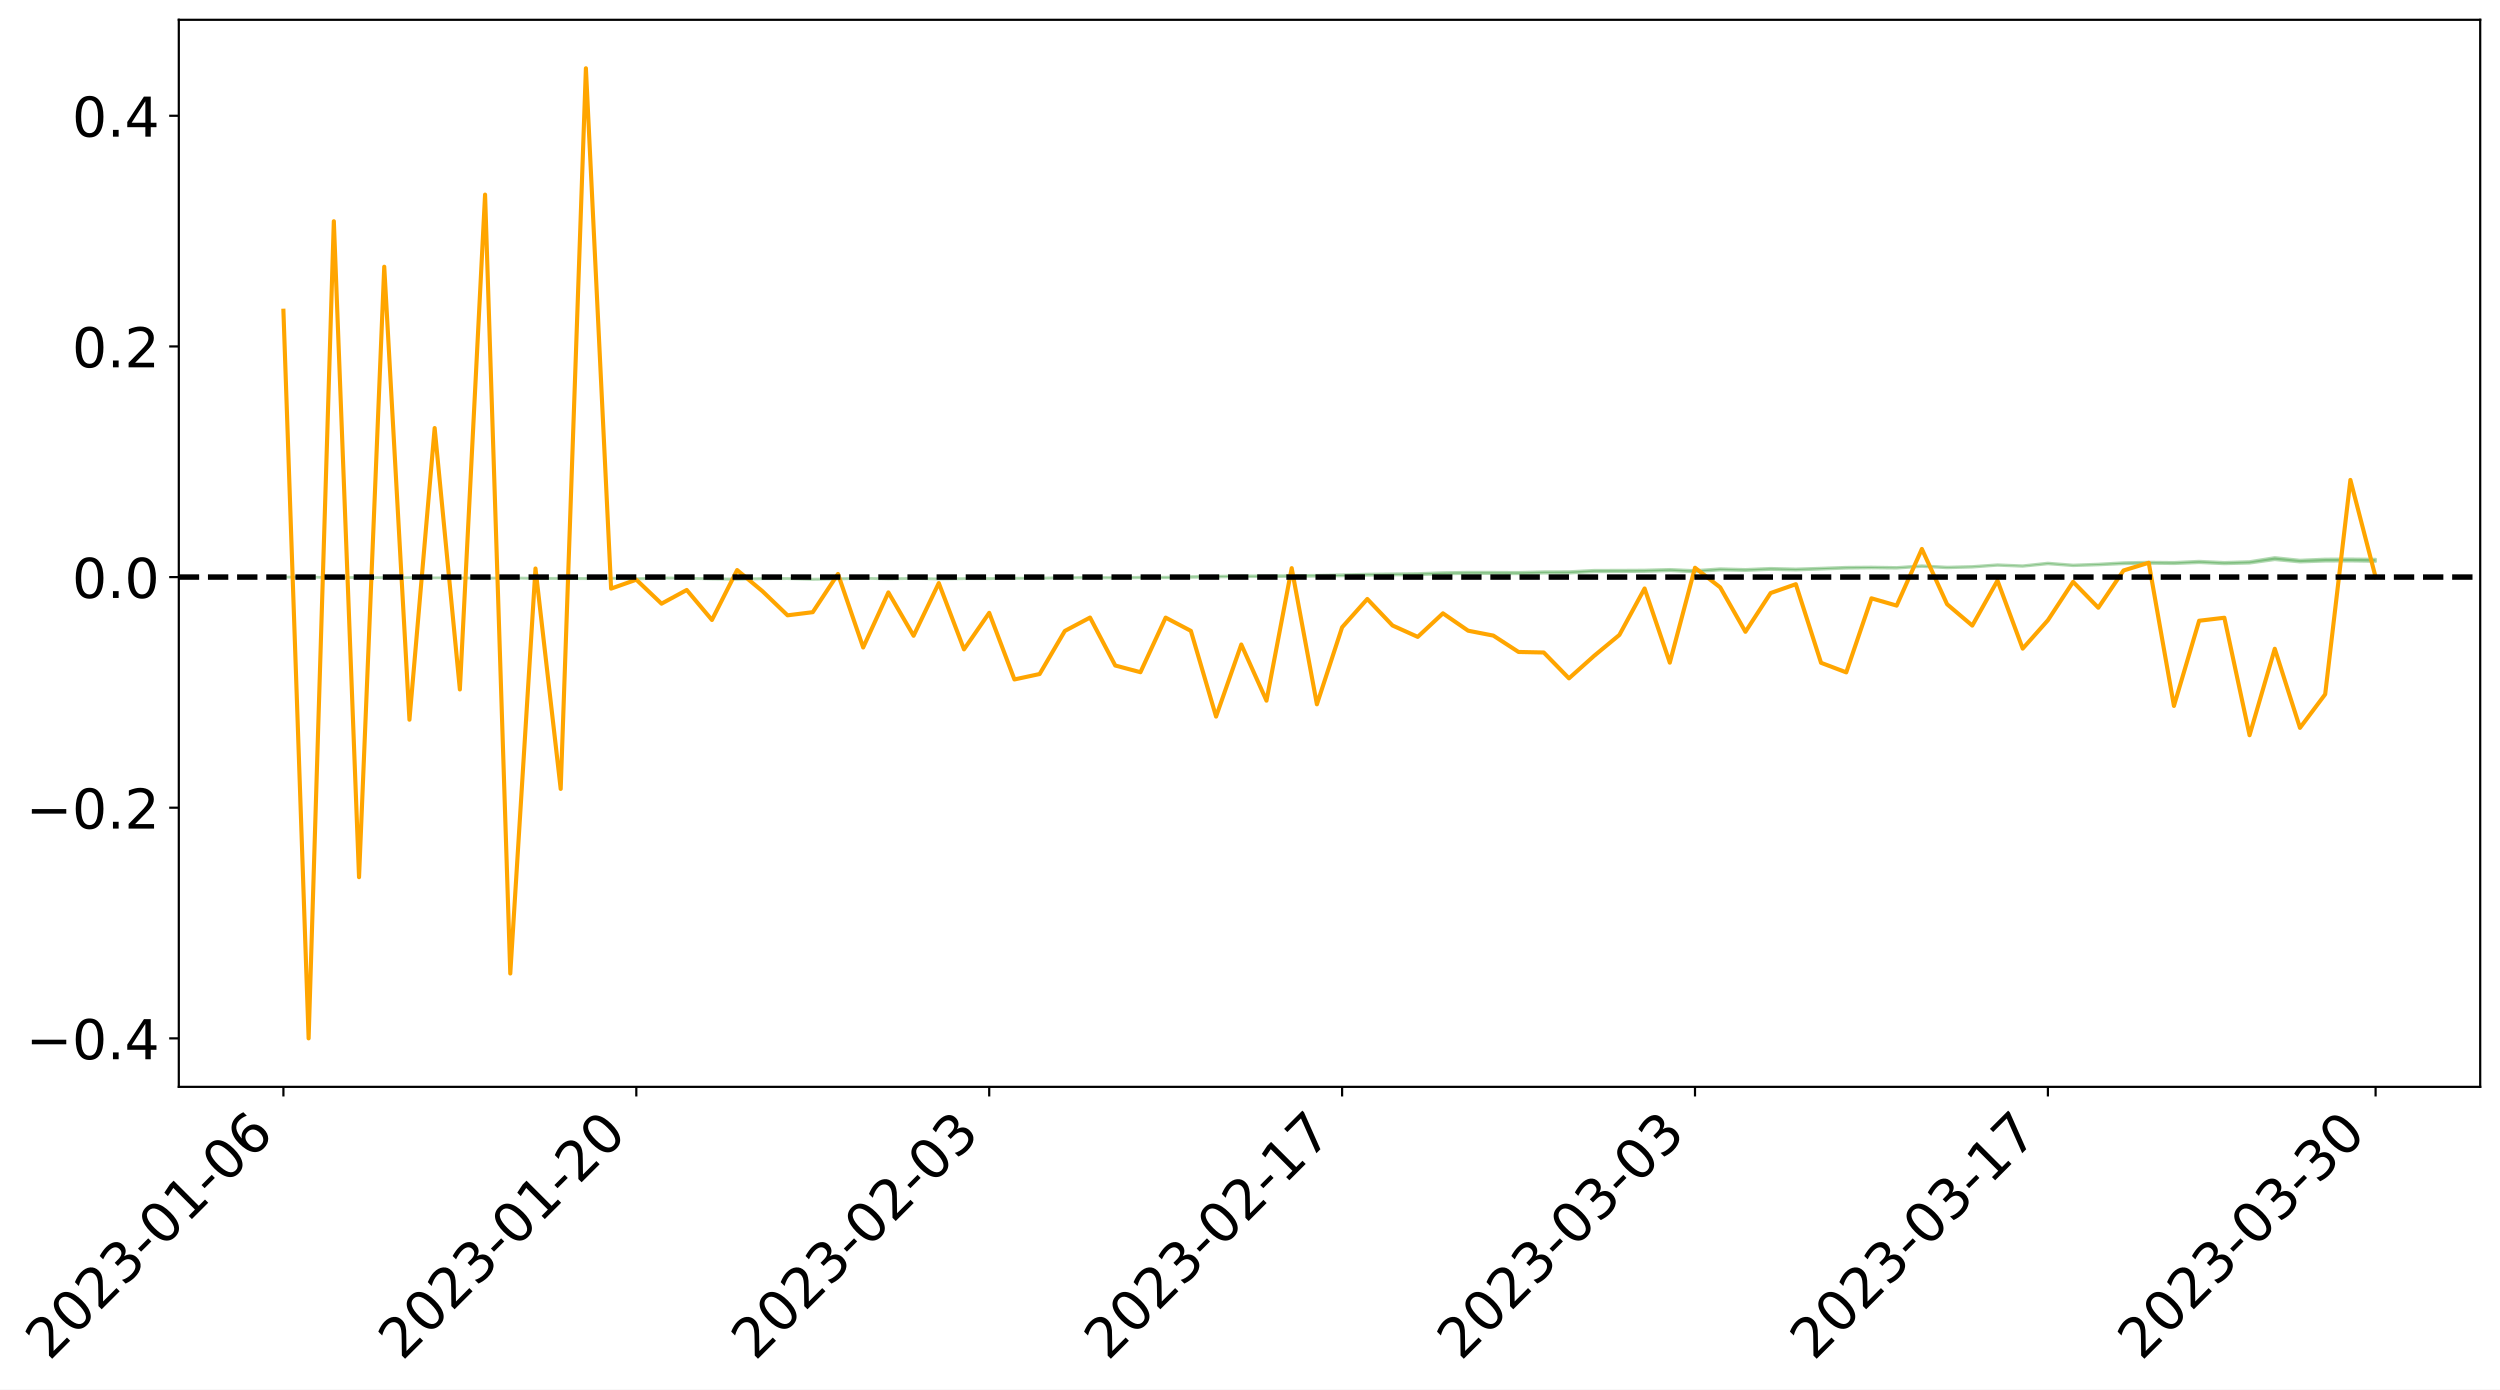
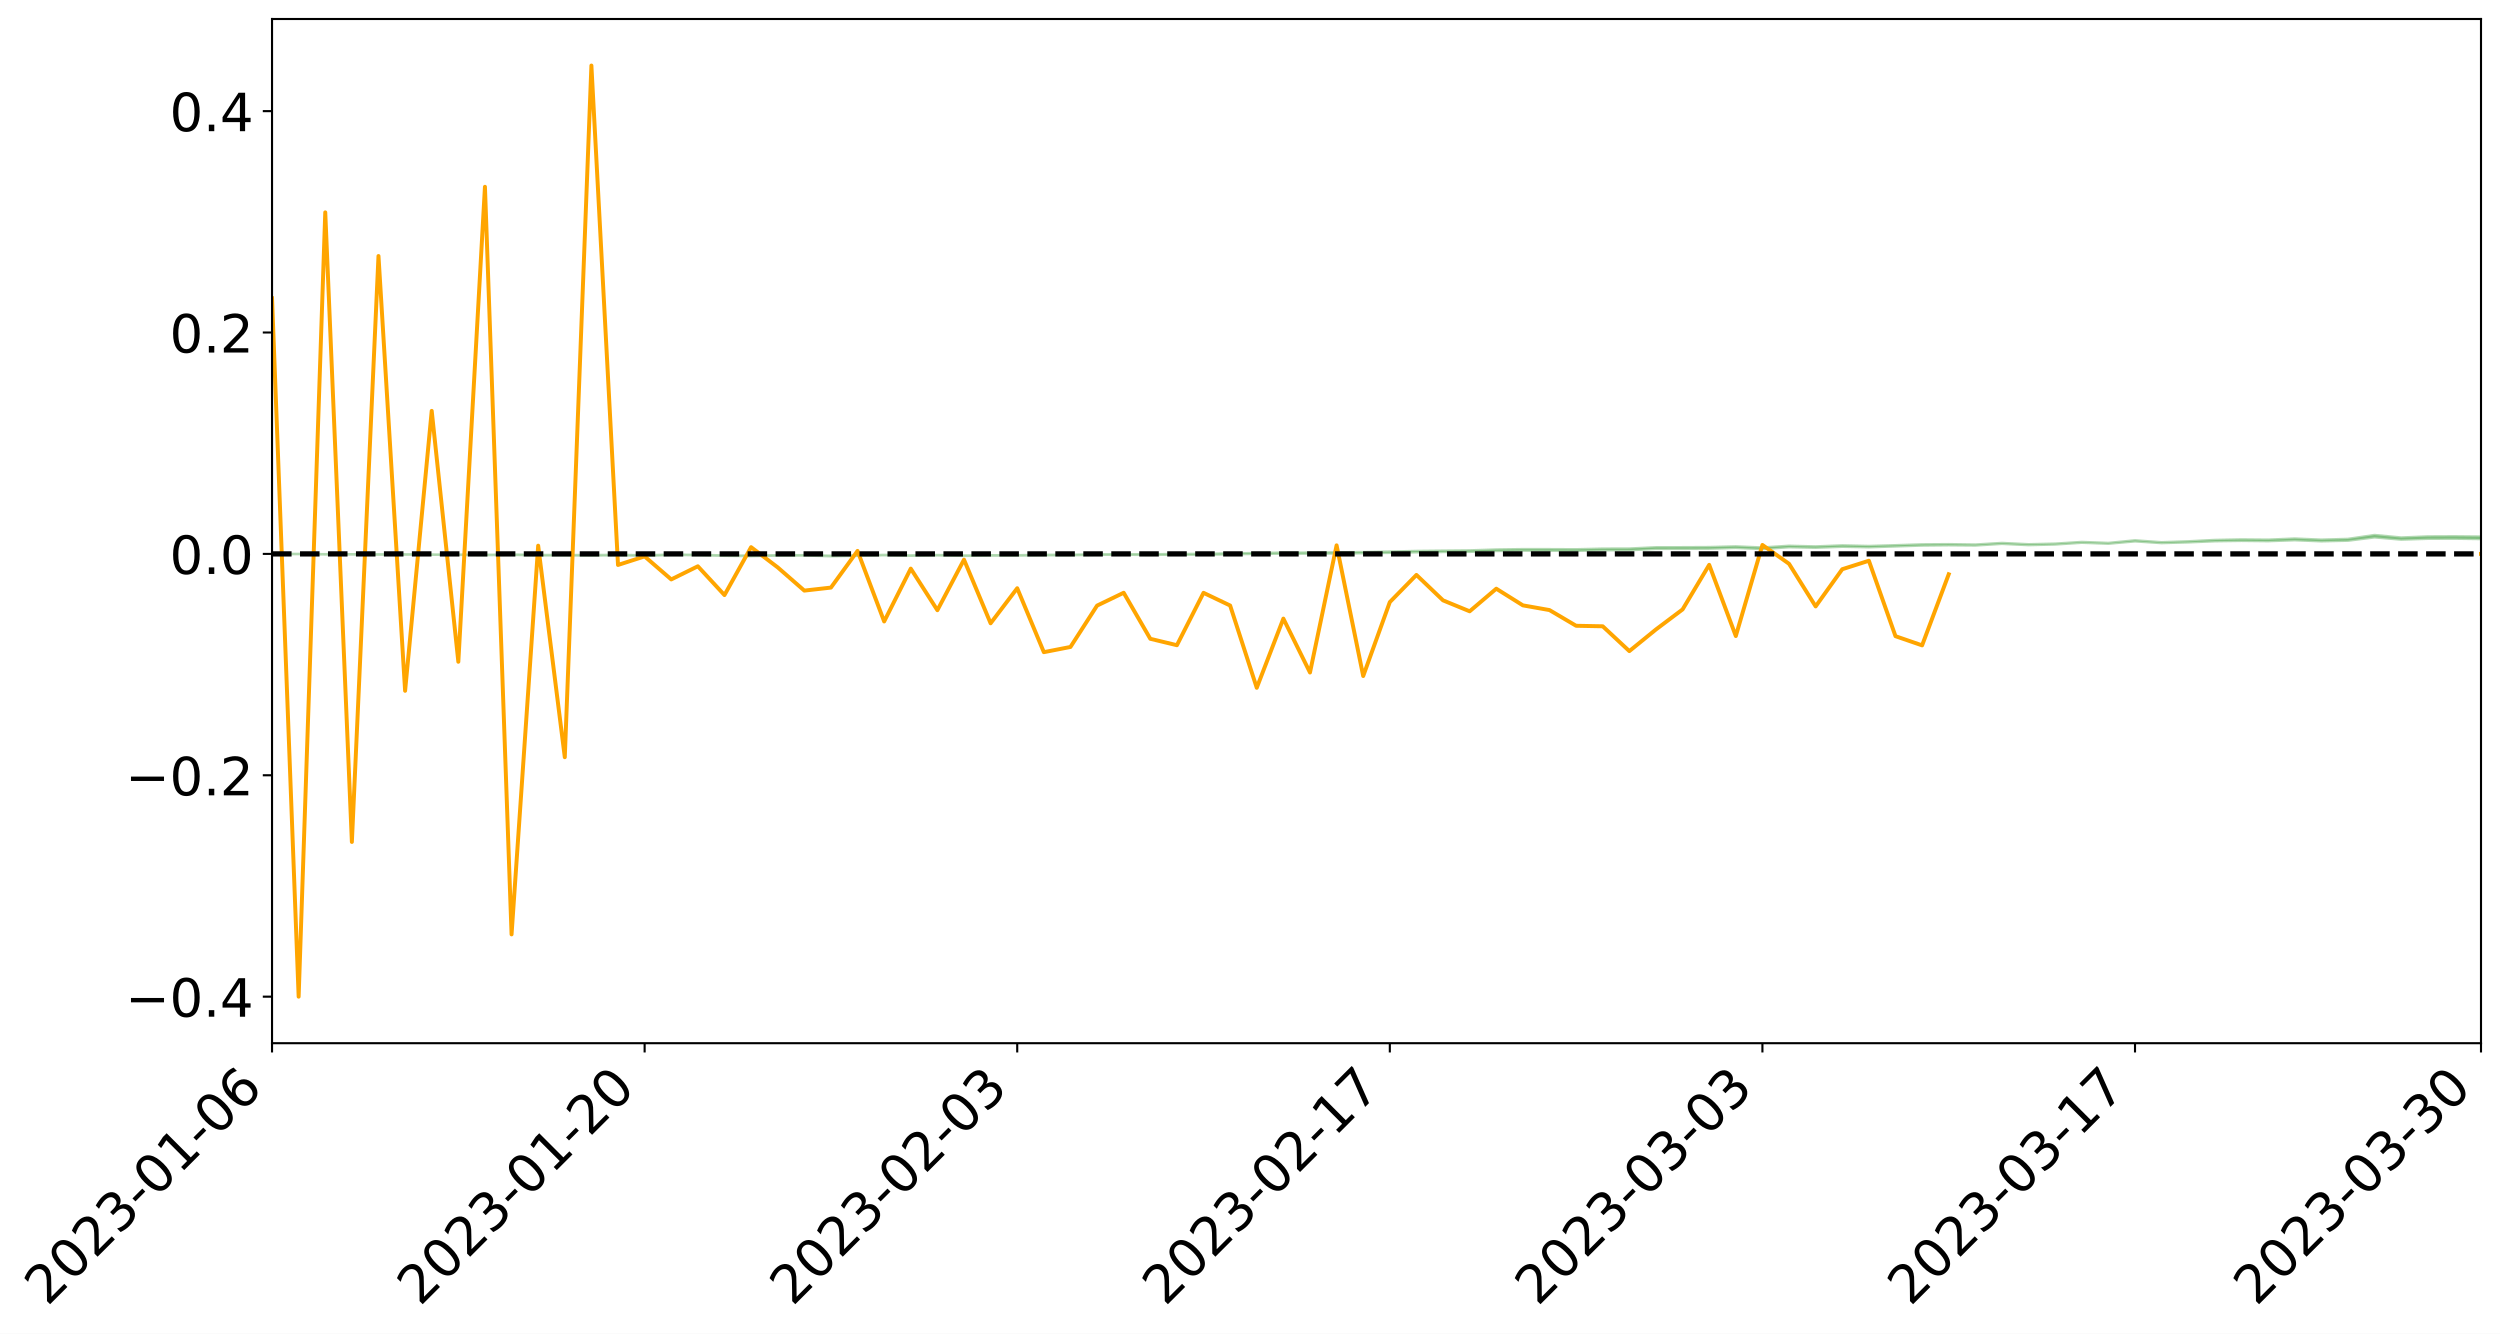
- <svg xmlns="http://www.w3.org/2000/svg" xmlns:xlink="http://www.w3.org/1999/xlink" width="909.229pt" height="505.355pt" viewBox="0 0 909.229 505.355" version="1.1">
+ <svg xmlns="http://www.w3.org/2000/svg" xmlns:xlink="http://www.w3.org/1999/xlink" width="947.275pt" height="505.355pt" viewBox="0 0 947.275 505.355" version="1.1">
  <defs>
    <style type="text/css">*{stroke-linejoin: round; stroke-linecap: butt}</style>
  </defs>
  <g id="figure_1">
    <g id="patch_1">
-       <path d="M 0 505.355  L 909.229 505.355  L 909.229 -0  L 0 -0  z " style="fill: #ffffff" />
+       <path d="M 0 505.355  L 947.275 505.355  L 947.275 -0  L 0 -0  z " style="fill: #ffffff" />
    </g>
    <g id="axes_1">
      <g id="patch_2">
-         <path d="M 65.029 395.28  L 902.029 395.28  L 902.029 7.2  L 65.029 7.2  z " style="fill: #ffffff" />
+         <path d="M 103.075 395.28  L 940.075 395.28  L 940.075 7.2  L 103.075 7.2  z " style="fill: #ffffff" />
      </g>
      <g id="PolyCollection_1">
        <defs>
-           <path id="m193c9d223b" d="M 103.075 -295.456  L 103.075 -295.442  L 112.242 -295.441  L 121.41 -295.315  L 130.578 -295.308  L 139.745 -295.256  L 148.913 -295.263  L 158.08 -295.177  L 167.248 -295.146  L 176.415 -295.033  L 185.583 -295.149  L 194.751 -294.945  L 203.918 -294.947  L 213.086 -294.882  L 222.253 -295.025  L 231.421 -294.781  L 240.589 -295.117  L 249.756 -295.033  L 258.924 -294.781  L 268.091 -294.656  L 277.259 -294.862  L 286.426 -294.905  L 295.594 -294.623  L 304.762 -294.788  L 313.929 -295.019  L 323.097 -294.798  L 332.264 -294.972  L 341.432 -294.755  L 350.599 -294.882  L 359.767 -294.891  L 368.935 -294.994  L 378.102 -295.016  L 387.27 -295.163  L 396.437 -295.193  L 405.605 -295.131  L 414.773 -295.232  L 423.94 -295.223  L 433.108 -295.378  L 442.275 -295.514  L 451.443 -295.61  L 460.61 -295.613  L 469.778 -295.675  L 478.946 -295.771  L 488.113 -295.909  L 497.281 -296.124  L 506.448 -296.234  L 515.616 -296.289  L 524.783 -296.617  L 533.951 -296.76  L 543.119 -296.734  L 552.286 -296.672  L 561.454 -296.903  L 570.621 -296.895  L 579.789 -297.413  L 588.957 -297.433  L 598.124 -297.493  L 607.292 -297.777  L 616.459 -297.346  L 625.627 -298.046  L 634.794 -297.844  L 643.962 -298.216  L 653.13 -298.02  L 662.297 -298.347  L 671.465 -298.678  L 680.632 -298.784  L 689.8 -298.694  L 698.968 -299.315  L 708.135 -298.831  L 717.303 -299.076  L 726.47 -299.738  L 735.638 -299.375  L 744.805 -300.262  L 753.973 -299.602  L 763.141 -299.886  L 772.308 -300.306  L 781.476 -300.451  L 790.643 -300.333  L 799.811 -300.695  L 808.978 -300.284  L 818.146 -300.511  L 827.314 -301.774  L 836.481 -300.921  L 845.649 -301.24  L 854.816 -301.276  L 863.984 -301.133  L 863.984 -302.008  L 863.984 -302.008  L 854.816 -302.112  L 845.649 -302.064  L 836.481 -301.659  L 827.314 -302.608  L 818.146 -301.133  L 808.978 -300.842  L 799.811 -301.271  L 790.643 -300.837  L 781.476 -300.932  L 772.308 -300.73  L 763.141 -300.214  L 753.973 -299.871  L 744.805 -300.583  L 735.638 -299.604  L 726.47 -299.974  L 717.303 -299.333  L 708.135 -299.11  L 698.968 -299.599  L 689.8 -298.989  L 680.632 -299.145  L 671.465 -299.061  L 662.297 -298.737  L 653.13 -298.445  L 643.962 -298.675  L 634.794 -298.281  L 625.627 -298.529  L 616.459 -297.874  L 607.292 -298.292  L 598.124 -298.038  L 588.957 -297.983  L 579.789 -297.963  L 570.621 -297.474  L 561.454 -297.443  L 552.286 -297.203  L 543.119 -297.252  L 533.951 -297.263  L 524.783 -297.11  L 515.616 -296.778  L 506.448 -296.677  L 497.281 -296.566  L 488.113 -296.325  L 478.946 -296.139  L 469.778 -296.042  L 460.61 -295.939  L 451.443 -295.926  L 442.275 -295.788  L 433.108 -295.641  L 423.94 -295.442  L 414.773 -295.421  L 405.605 -295.293  L 396.437 -295.337  L 387.27 -295.278  L 378.102 -295.107  L 368.935 -295.077  L 359.767 -294.95  L 350.599 -294.925  L 341.432 -294.826  L 332.264 -295.019  L 323.097 -294.872  L 313.929 -295.069  L 304.762 -294.886  L 295.594 -294.743  L 286.426 -294.977  L 277.259 -294.948  L 268.091 -294.78  L 258.924 -294.875  L 249.756 -295.088  L 240.589 -295.176  L 231.421 -294.912  L 222.253 -295.104  L 213.086 -294.996  L 203.918 -295.04  L 194.751 -295.031  L 185.583 -295.197  L 176.415 -295.093  L 167.248 -295.182  L 158.08 -295.207  L 148.913 -295.281  L 139.745 -295.271  L 130.578 -295.321  L 121.41 -295.336  L 112.242 -295.45  L 103.075 -295.456  z " style="stroke: #008000; stroke-opacity: 0.3" />
+           <path id="me267152b3e" d="M 103.075 -295.456  L 103.075 -295.442  L 113.159 -295.441  L 123.244 -295.315  L 133.328 -295.308  L 143.412 -295.256  L 153.497 -295.263  L 163.581 -295.177  L 173.665 -295.146  L 183.75 -295.033  L 193.834 -295.149  L 203.918 -294.945  L 214.003 -294.947  L 224.087 -294.882  L 234.171 -295.025  L 244.256 -294.781  L 254.34 -295.117  L 264.424 -295.033  L 274.509 -294.781  L 284.593 -294.656  L 294.677 -294.862  L 304.762 -294.905  L 314.846 -294.623  L 324.93 -294.788  L 335.015 -295.019  L 345.099 -294.798  L 355.183 -294.972  L 365.268 -294.755  L 375.352 -294.882  L 385.436 -294.891  L 395.521 -294.994  L 405.605 -295.016  L 415.689 -295.163  L 425.774 -295.193  L 435.858 -295.131  L 445.942 -295.232  L 456.027 -295.223  L 466.111 -295.378  L 476.195 -295.514  L 486.28 -295.61  L 496.364 -295.613  L 506.448 -295.675  L 516.533 -295.771  L 526.617 -295.909  L 536.701 -296.124  L 546.786 -296.234  L 556.87 -296.289  L 566.954 -296.617  L 577.039 -296.76  L 587.123 -296.734  L 597.207 -296.672  L 607.292 -296.903  L 617.376 -296.895  L 627.46 -297.413  L 637.545 -297.433  L 647.629 -297.493  L 657.713 -297.777  L 667.798 -297.346  L 677.882 -298.046  L 687.966 -297.844  L 698.051 -298.216  L 708.135 -298.02  L 718.219 -298.347  L 728.304 -298.678  L 738.388 -298.784  L 748.472 -298.694  L 758.557 -299.315  L 768.641 -298.831  L 778.725 -299.076  L 788.81 -299.738  L 798.894 -299.375  L 808.978 -300.262  L 819.063 -299.602  L 829.147 -299.886  L 839.231 -300.306  L 849.316 -300.451  L 859.4 -300.333  L 869.484 -300.695  L 879.569 -300.284  L 889.653 -300.511  L 899.737 -301.774  L 909.822 -300.921  L 919.906 -301.24  L 929.991 -301.276  L 940.075 -301.133  L 940.075 -302.008  L 940.075 -302.008  L 929.991 -302.112  L 919.906 -302.064  L 909.822 -301.659  L 899.737 -302.608  L 889.653 -301.133  L 879.569 -300.842  L 869.484 -301.271  L 859.4 -300.837  L 849.316 -300.932  L 839.231 -300.73  L 829.147 -300.214  L 819.063 -299.871  L 808.978 -300.583  L 798.894 -299.604  L 788.81 -299.974  L 778.725 -299.333  L 768.641 -299.11  L 758.557 -299.599  L 748.472 -298.989  L 738.388 -299.145  L 728.304 -299.061  L 718.219 -298.737  L 708.135 -298.445  L 698.051 -298.675  L 687.966 -298.281  L 677.882 -298.529  L 667.798 -297.874  L 657.713 -298.292  L 647.629 -298.038  L 637.545 -297.983  L 627.46 -297.963  L 617.376 -297.474  L 607.292 -297.443  L 597.207 -297.203  L 587.123 -297.252  L 577.039 -297.263  L 566.954 -297.11  L 556.87 -296.778  L 546.786 -296.677  L 536.701 -296.566  L 526.617 -296.325  L 516.533 -296.139  L 506.448 -296.042  L 496.364 -295.939  L 486.28 -295.926  L 476.195 -295.788  L 466.111 -295.641  L 456.027 -295.442  L 445.942 -295.421  L 435.858 -295.293  L 425.774 -295.337  L 415.689 -295.278  L 405.605 -295.107  L 395.521 -295.077  L 385.436 -294.95  L 375.352 -294.925  L 365.268 -294.826  L 355.183 -295.019  L 345.099 -294.872  L 335.015 -295.069  L 324.93 -294.886  L 314.846 -294.743  L 304.762 -294.977  L 294.677 -294.948  L 284.593 -294.78  L 274.509 -294.875  L 264.424 -295.088  L 254.34 -295.176  L 244.256 -294.912  L 234.171 -295.104  L 224.087 -294.996  L 214.003 -295.04  L 203.918 -295.031  L 193.834 -295.197  L 183.75 -295.093  L 173.665 -295.182  L 163.581 -295.207  L 153.497 -295.281  L 143.412 -295.271  L 133.328 -295.321  L 123.244 -295.336  L 113.159 -295.45  L 103.075 -295.456  z " style="stroke: #008000; stroke-opacity: 0.3" />
        </defs>
-         <g clip-path="url(#p2f41573f33)">
-           <use xlink:href="#m193c9d223b" x="0" y="505.355" style="fill: #008000; fill-opacity: 0.3; stroke: #008000; stroke-opacity: 0.3" />
+         <g clip-path="url(#p830d7271d0)">
+           <use xlink:href="#me267152b3e" x="0" y="505.355" style="fill: #008000; fill-opacity: 0.3; stroke: #008000; stroke-opacity: 0.3" />
        </g>
      </g>
      <g id="matplotlib.axis_1">
        <g id="xtick_1">
          <g id="line2d_1">
            <defs>
-               <path id="mec5860d8b7" d="M 0 0  L 0 3.5  " style="stroke: #000000; stroke-width: 0.8" />
+               <path id="m184d5212f1" d="M 0 0  L 0 3.5  " style="stroke: #000000; stroke-width: 0.8" />
            </defs>
            <g>
-               <use xlink:href="#mec5860d8b7" x="103.075" y="395.28" style="stroke: #000000; stroke-width: 0.8" />
+               <use xlink:href="#m184d5212f1" x="103.075" y="395.28" style="stroke: #000000; stroke-width: 0.8" />
            </g>
          </g>
          <g id="text_1">
            <g transform="translate(17.94581 495.2137) rotate(-45) scale(0.2 -0.2)">
              <defs>
                <path id="DejaVuSans-32" d="M 1228 531  L 3431 531  L 3431 0  L 469 0  L 469 531  Q 828 903 1448 1529  Q 2069 2156 2228 2338  Q 2531 2678 2651 2914  Q 2772 3150 2772 3378  Q 2772 3750 2511 3984  Q 2250 4219 1831 4219  Q 1534 4219 1204 4116  Q 875 4013 500 3803  L 500 4441  Q 881 4594 1212 4672  Q 1544 4750 1819 4750  Q 2544 4750 2975 4387  Q 3406 4025 3406 3419  Q 3406 3131 3298 2873  Q 3191 2616 2906 2266  Q 2828 2175 2409 1742  Q 1991 1309 1228 531  z " transform="scale(0.015625)" />
                <path id="DejaVuSans-30" d="M 2034 4250  Q 1547 4250 1301 3770  Q 1056 3291 1056 2328  Q 1056 1369 1301 889  Q 1547 409 2034 409  Q 2525 409 2770 889  Q 3016 1369 3016 2328  Q 3016 3291 2770 3770  Q 2525 4250 2034 4250  z M 2034 4750  Q 2819 4750 3233 4129  Q 3647 3509 3647 2328  Q 3647 1150 3233 529  Q 2819 -91 2034 -91  Q 1250 -91 836 529  Q 422 1150 422 2328  Q 422 3509 836 4129  Q 1250 4750 2034 4750  z " transform="scale(0.015625)" />
                <path id="DejaVuSans-33" d="M 2597 2516  Q 3050 2419 3304 2112  Q 3559 1806 3559 1356  Q 3559 666 3084 287  Q 2609 -91 1734 -91  Q 1441 -91 1130 -33  Q 819 25 488 141  L 488 750  Q 750 597 1062 519  Q 1375 441 1716 441  Q 2309 441 2620 675  Q 2931 909 2931 1356  Q 2931 1769 2642 2001  Q 2353 2234 1838 2234  L 1294 2234  L 1294 2753  L 1863 2753  Q 2328 2753 2575 2939  Q 2822 3125 2822 3475  Q 2822 3834 2567 4026  Q 2313 4219 1838 4219  Q 1578 4219 1281 4162  Q 984 4106 628 3988  L 628 4550  Q 988 4650 1302 4700  Q 1616 4750 1894 4750  Q 2613 4750 3031 4423  Q 3450 4097 3450 3541  Q 3450 3153 3228 2886  Q 3006 2619 2597 2516  z " transform="scale(0.015625)" />
                <path id="DejaVuSans-2d" d="M 313 2009  L 1997 2009  L 1997 1497  L 313 1497  L 313 2009  z " transform="scale(0.015625)" />
                <path id="DejaVuSans-31" d="M 794 531  L 1825 531  L 1825 4091  L 703 3866  L 703 4441  L 1819 4666  L 2450 4666  L 2450 531  L 3481 531  L 3481 0  L 794 0  L 794 531  z " transform="scale(0.015625)" />
                <path id="DejaVuSans-36" d="M 2113 2584  Q 1688 2584 1439 2293  Q 1191 2003 1191 1497  Q 1191 994 1439 701  Q 1688 409 2113 409  Q 2538 409 2786 701  Q 3034 994 3034 1497  Q 3034 2003 2786 2293  Q 2538 2584 2113 2584  z M 3366 4563  L 3366 3988  Q 3128 4100 2886 4159  Q 2644 4219 2406 4219  Q 1781 4219 1451 3797  Q 1122 3375 1075 2522  Q 1259 2794 1537 2939  Q 1816 3084 2150 3084  Q 2853 3084 3261 2657  Q 3669 2231 3669 1497  Q 3669 778 3244 343  Q 2819 -91 2113 -91  Q 1303 -91 875 529  Q 447 1150 447 2328  Q 447 3434 972 4092  Q 1497 4750 2381 4750  Q 2619 4750 2861 4703  Q 3103 4656 3366 4563  z " transform="scale(0.015625)" />
              </defs>
              <use xlink:href="#DejaVuSans-32" />
              <use xlink:href="#DejaVuSans-30" x="63.623" />
              <use xlink:href="#DejaVuSans-32" x="127.246" />
              <use xlink:href="#DejaVuSans-33" x="190.869" />
              <use xlink:href="#DejaVuSans-2d" x="254.492" />
              <use xlink:href="#DejaVuSans-30" x="290.576" />
              <use xlink:href="#DejaVuSans-31" x="354.199" />
              <use xlink:href="#DejaVuSans-2d" x="417.822" />
              <use xlink:href="#DejaVuSans-30" x="453.906" />
              <use xlink:href="#DejaVuSans-36" x="517.529" />
            </g>
          </g>
        </g>
        <g id="xtick_2">
          <g id="line2d_2">
            <g>
-               <use xlink:href="#mec5860d8b7" x="231.421" y="395.28" style="stroke: #000000; stroke-width: 0.8" />
+               <use xlink:href="#m184d5212f1" x="244.256" y="395.28" style="stroke: #000000; stroke-width: 0.8" />
            </g>
          </g>
          <g id="text_2">
-             <g transform="translate(146.2919 495.2137) rotate(-45) scale(0.2 -0.2)">
+             <g transform="translate(159.1265 495.2137) rotate(-45) scale(0.2 -0.2)">
              <use xlink:href="#DejaVuSans-32" />
              <use xlink:href="#DejaVuSans-30" x="63.623" />
              <use xlink:href="#DejaVuSans-32" x="127.246" />
              <use xlink:href="#DejaVuSans-33" x="190.869" />
              <use xlink:href="#DejaVuSans-2d" x="254.492" />
              <use xlink:href="#DejaVuSans-30" x="290.576" />
              <use xlink:href="#DejaVuSans-31" x="354.199" />
              <use xlink:href="#DejaVuSans-2d" x="417.822" />
              <use xlink:href="#DejaVuSans-32" x="453.906" />
              <use xlink:href="#DejaVuSans-30" x="517.529" />
            </g>
          </g>
        </g>
        <g id="xtick_3">
          <g id="line2d_3">
            <g>
-               <use xlink:href="#mec5860d8b7" x="359.767" y="395.28" style="stroke: #000000; stroke-width: 0.8" />
+               <use xlink:href="#m184d5212f1" x="385.436" y="395.28" style="stroke: #000000; stroke-width: 0.8" />
            </g>
          </g>
          <g id="text_3">
-             <g transform="translate(274.638 495.2137) rotate(-45) scale(0.2 -0.2)">
+             <g transform="translate(300.3073 495.2137) rotate(-45) scale(0.2 -0.2)">
              <use xlink:href="#DejaVuSans-32" />
              <use xlink:href="#DejaVuSans-30" x="63.623" />
              <use xlink:href="#DejaVuSans-32" x="127.246" />
              <use xlink:href="#DejaVuSans-33" x="190.869" />
              <use xlink:href="#DejaVuSans-2d" x="254.492" />
              <use xlink:href="#DejaVuSans-30" x="290.576" />
              <use xlink:href="#DejaVuSans-32" x="354.199" />
              <use xlink:href="#DejaVuSans-2d" x="417.822" />
              <use xlink:href="#DejaVuSans-30" x="453.906" />
              <use xlink:href="#DejaVuSans-33" x="517.529" />
            </g>
          </g>
        </g>
        <g id="xtick_4">
          <g id="line2d_4">
            <g>
-               <use xlink:href="#mec5860d8b7" x="488.113" y="395.28" style="stroke: #000000; stroke-width: 0.8" />
+               <use xlink:href="#m184d5212f1" x="526.617" y="395.28" style="stroke: #000000; stroke-width: 0.8" />
            </g>
          </g>
          <g id="text_4">
-             <g transform="translate(402.9841 495.2137) rotate(-45) scale(0.2 -0.2)">
+             <g transform="translate(441.488 495.2137) rotate(-45) scale(0.2 -0.2)">
              <defs>
                <path id="DejaVuSans-37" d="M 525 4666  L 3525 4666  L 3525 4397  L 1831 0  L 1172 0  L 2766 4134  L 525 4134  L 525 4666  z " transform="scale(0.015625)" />
              </defs>
              <use xlink:href="#DejaVuSans-32" />
              <use xlink:href="#DejaVuSans-30" x="63.623" />
              <use xlink:href="#DejaVuSans-32" x="127.246" />
              <use xlink:href="#DejaVuSans-33" x="190.869" />
              <use xlink:href="#DejaVuSans-2d" x="254.492" />
              <use xlink:href="#DejaVuSans-30" x="290.576" />
              <use xlink:href="#DejaVuSans-32" x="354.199" />
              <use xlink:href="#DejaVuSans-2d" x="417.822" />
              <use xlink:href="#DejaVuSans-31" x="453.906" />
              <use xlink:href="#DejaVuSans-37" x="517.529" />
            </g>
          </g>
        </g>
        <g id="xtick_5">
          <g id="line2d_5">
            <g>
-               <use xlink:href="#mec5860d8b7" x="616.459" y="395.28" style="stroke: #000000; stroke-width: 0.8" />
+               <use xlink:href="#m184d5212f1" x="667.798" y="395.28" style="stroke: #000000; stroke-width: 0.8" />
            </g>
          </g>
          <g id="text_5">
-             <g transform="translate(531.3303 495.2137) rotate(-45) scale(0.2 -0.2)">
+             <g transform="translate(582.6687 495.2137) rotate(-45) scale(0.2 -0.2)">
              <use xlink:href="#DejaVuSans-32" />
              <use xlink:href="#DejaVuSans-30" x="63.623" />
              <use xlink:href="#DejaVuSans-32" x="127.246" />
              <use xlink:href="#DejaVuSans-33" x="190.869" />
              <use xlink:href="#DejaVuSans-2d" x="254.492" />
              <use xlink:href="#DejaVuSans-30" x="290.576" />
              <use xlink:href="#DejaVuSans-33" x="354.199" />
              <use xlink:href="#DejaVuSans-2d" x="417.822" />
              <use xlink:href="#DejaVuSans-30" x="453.906" />
              <use xlink:href="#DejaVuSans-33" x="517.529" />
            </g>
          </g>
        </g>
        <g id="xtick_6">
          <g id="line2d_6">
            <g>
-               <use xlink:href="#mec5860d8b7" x="744.805" y="395.28" style="stroke: #000000; stroke-width: 0.8" />
+               <use xlink:href="#m184d5212f1" x="808.978" y="395.28" style="stroke: #000000; stroke-width: 0.8" />
            </g>
          </g>
          <g id="text_6">
-             <g transform="translate(659.6764 495.2137) rotate(-45) scale(0.2 -0.2)">
+             <g transform="translate(723.8494 495.2137) rotate(-45) scale(0.2 -0.2)">
              <use xlink:href="#DejaVuSans-32" />
              <use xlink:href="#DejaVuSans-30" x="63.623" />
              <use xlink:href="#DejaVuSans-32" x="127.246" />
              <use xlink:href="#DejaVuSans-33" x="190.869" />
              <use xlink:href="#DejaVuSans-2d" x="254.492" />
              <use xlink:href="#DejaVuSans-30" x="290.576" />
              <use xlink:href="#DejaVuSans-33" x="354.199" />
              <use xlink:href="#DejaVuSans-2d" x="417.822" />
              <use xlink:href="#DejaVuSans-31" x="453.906" />
              <use xlink:href="#DejaVuSans-37" x="517.529" />
            </g>
          </g>
        </g>
        <g id="xtick_7">
          <g id="line2d_7">
            <g>
-               <use xlink:href="#mec5860d8b7" x="863.984" y="395.28" style="stroke: #000000; stroke-width: 0.8" />
+               <use xlink:href="#m184d5212f1" x="940.075" y="395.28" style="stroke: #000000; stroke-width: 0.8" />
            </g>
          </g>
          <g id="text_7">
-             <g transform="translate(778.8549 495.2137) rotate(-45) scale(0.2 -0.2)">
+             <g transform="translate(854.9458 495.2137) rotate(-45) scale(0.2 -0.2)">
              <use xlink:href="#DejaVuSans-32" />
              <use xlink:href="#DejaVuSans-30" x="63.623" />
              <use xlink:href="#DejaVuSans-32" x="127.246" />
              <use xlink:href="#DejaVuSans-33" x="190.869" />
              <use xlink:href="#DejaVuSans-2d" x="254.492" />
              <use xlink:href="#DejaVuSans-30" x="290.576" />
              <use xlink:href="#DejaVuSans-33" x="354.199" />
              <use xlink:href="#DejaVuSans-2d" x="417.822" />
              <use xlink:href="#DejaVuSans-33" x="453.906" />
              <use xlink:href="#DejaVuSans-30" x="517.529" />
            </g>
          </g>
        </g>
      </g>
      <g id="matplotlib.axis_2">
        <g id="ytick_1">
          <g id="line2d_8">
            <defs>
-               <path id="m137399d19e" d="M 0 0  L -3.5 0  " style="stroke: #000000; stroke-width: 0.8" />
+               <path id="m0134956877" d="M 0 0  L -3.5 0  " style="stroke: #000000; stroke-width: 0.8" />
            </defs>
            <g>
-               <use xlink:href="#m137399d19e" x="65.029" y="377.64" style="stroke: #000000; stroke-width: 0.8" />
+               <use xlink:href="#m0134956877" x="103.075" y="377.64" style="stroke: #000000; stroke-width: 0.8" />
            </g>
          </g>
          <g id="text_8">
-             <g transform="translate(9.463761 385.2384) scale(0.2 -0.2)">
+             <g transform="translate(47.50922 385.2384) scale(0.2 -0.2)">
              <defs>
                <path id="DejaVuSans-2212" d="M 678 2272  L 4684 2272  L 4684 1741  L 678 1741  L 678 2272  z " transform="scale(0.015625)" />
                <path id="DejaVuSans-2e" d="M 684 794  L 1344 794  L 1344 0  L 684 0  L 684 794  z " transform="scale(0.015625)" />
                <path id="DejaVuSans-34" d="M 2419 4116  L 825 1625  L 2419 1625  L 2419 4116  z M 2253 4666  L 3047 4666  L 3047 1625  L 3713 1625  L 3713 1100  L 3047 1100  L 3047 0  L 2419 0  L 2419 1100  L 313 1100  L 313 1709  L 2253 4666  z " transform="scale(0.015625)" />
              </defs>
              <use xlink:href="#DejaVuSans-2212" />
              <use xlink:href="#DejaVuSans-30" x="83.789" />
              <use xlink:href="#DejaVuSans-2e" x="147.412" />
              <use xlink:href="#DejaVuSans-34" x="179.199" />
            </g>
          </g>
        </g>
        <g id="ytick_2">
          <g id="line2d_9">
            <g>
-               <use xlink:href="#m137399d19e" x="65.029" y="293.757" style="stroke: #000000; stroke-width: 0.8" />
+               <use xlink:href="#m0134956877" x="103.075" y="293.757" style="stroke: #000000; stroke-width: 0.8" />
            </g>
          </g>
          <g id="text_9">
-             <g transform="translate(9.463761 301.3559) scale(0.2 -0.2)">
+             <g transform="translate(47.50922 301.3559) scale(0.2 -0.2)">
              <use xlink:href="#DejaVuSans-2212" />
              <use xlink:href="#DejaVuSans-30" x="83.789" />
              <use xlink:href="#DejaVuSans-2e" x="147.412" />
              <use xlink:href="#DejaVuSans-32" x="179.199" />
            </g>
          </g>
        </g>
        <g id="ytick_3">
          <g id="line2d_10">
            <g>
-               <use xlink:href="#m137399d19e" x="65.029" y="209.875" style="stroke: #000000; stroke-width: 0.8" />
+               <use xlink:href="#m0134956877" x="103.075" y="209.875" style="stroke: #000000; stroke-width: 0.8" />
            </g>
          </g>
          <g id="text_10">
-             <g transform="translate(26.22314 217.4734) scale(0.2 -0.2)">
+             <g transform="translate(64.26859 217.4734) scale(0.2 -0.2)">
              <use xlink:href="#DejaVuSans-30" />
              <use xlink:href="#DejaVuSans-2e" x="63.623" />
              <use xlink:href="#DejaVuSans-30" x="95.41" />
            </g>
          </g>
        </g>
        <g id="ytick_4">
          <g id="line2d_11">
            <g>
-               <use xlink:href="#m137399d19e" x="65.029" y="125.992" style="stroke: #000000; stroke-width: 0.8" />
+               <use xlink:href="#m0134956877" x="103.075" y="125.992" style="stroke: #000000; stroke-width: 0.8" />
            </g>
          </g>
          <g id="text_11">
-             <g transform="translate(26.22314 133.5909) scale(0.2 -0.2)">
+             <g transform="translate(64.26859 133.5909) scale(0.2 -0.2)">
              <use xlink:href="#DejaVuSans-30" />
              <use xlink:href="#DejaVuSans-2e" x="63.623" />
              <use xlink:href="#DejaVuSans-32" x="95.41" />
            </g>
          </g>
        </g>
        <g id="ytick_5">
          <g id="line2d_12">
            <g>
-               <use xlink:href="#m137399d19e" x="65.029" y="42.11" style="stroke: #000000; stroke-width: 0.8" />
+               <use xlink:href="#m0134956877" x="103.075" y="42.11" style="stroke: #000000; stroke-width: 0.8" />
            </g>
          </g>
          <g id="text_12">
-             <g transform="translate(26.22314 49.70837) scale(0.2 -0.2)">
+             <g transform="translate(64.26859 49.70837) scale(0.2 -0.2)">
              <use xlink:href="#DejaVuSans-30" />
              <use xlink:href="#DejaVuSans-2e" x="63.623" />
              <use xlink:href="#DejaVuSans-34" x="95.41" />
            </g>
          </g>
        </g>
      </g>
      <g id="line2d_13">
-         <path d="M 103.075 113.011  L 112.242 377.64  L 121.41 80.469  L 130.578 319.02  L 139.745 97.013  L 148.913 261.75  L 158.08 155.687  L 167.248 250.747  L 176.415 70.784  L 185.583 354.048  L 194.751 206.768  L 203.918 286.91  L 213.086 24.84  L 222.253 214.068  L 231.421 210.824  L 240.589 219.547  L 249.756 214.57  L 258.924 225.478  L 268.091 207.33  L 277.259 214.982  L 286.426 223.785  L 295.594 222.643  L 304.762 208.748  L 313.929 235.476  L 323.097 215.456  L 332.264 231.214  L 341.432 212.06  L 350.599 236.168  L 359.767 222.891  L 368.935 247.11  L 378.102 245.14  L 387.27 229.472  L 396.437 224.603  L 405.605 242.044  L 414.773 244.476  L 423.94 224.625  L 433.108 229.44  L 442.275 260.611  L 451.443 234.4  L 460.61 254.823  L 469.778 206.637  L 478.946 256.148  L 488.113 228.138  L 497.281 217.848  L 506.448 227.487  L 515.616 231.627  L 524.783 223.065  L 533.951 229.378  L 543.119 231.164  L 552.286 237.114  L 561.454 237.309  L 570.621 246.71  L 579.789 238.506  L 588.957 230.92  L 598.124 214.027  L 607.292 240.998  L 616.459 206.491  L 625.627 213.625  L 634.794 229.772  L 643.962 215.684  L 653.13 212.469  L 662.297 241.056  L 671.465 244.534  L 680.632 217.603  L 689.8 220.249  L 698.968 199.657  L 708.135 219.748  L 717.303 227.516  L 726.47 211.158  L 735.638 235.891  L 744.805 225.574  L 753.973 211.608  L 763.141 221.022  L 772.308 207.48  L 781.476 204.672  L 790.643 256.733  L 799.811 225.759  L 808.978 224.67  L 818.146 267.384  L 827.314 235.956  L 836.481 264.715  L 845.649 252.501  L 854.816 174.552  L 863.984 209.875  " clip-path="url(#p2f41573f33)" style="fill: none; stroke: #ffa500; stroke-width: 1.5; stroke-linecap: square" />
+         <path d="M 103.075 113.011  L 113.159 377.64  L 123.244 80.469  L 133.328 319.02  L 143.412 97.013  L 153.497 261.75  L 163.581 155.687  L 173.665 250.747  L 183.75 70.784  L 193.834 354.048  L 203.918 206.768  L 214.003 286.91  L 224.087 24.84  L 234.171 214.068  L 244.256 210.824  L 254.34 219.547  L 264.424 214.57  L 274.509 225.478  L 284.593 207.33  L 294.677 214.982  L 304.762 223.785  L 314.846 222.643  L 324.93 208.748  L 335.015 235.476  L 345.099 215.456  L 355.183 231.214  L 365.268 212.06  L 375.352 236.168  L 385.436 222.891  L 395.521 247.11  L 405.605 245.14  L 415.689 229.472  L 425.774 224.603  L 435.858 242.044  L 445.942 244.476  L 456.027 224.625  L 466.111 229.44  L 476.195 260.611  L 486.28 234.4  L 496.364 254.823  L 506.448 206.637  L 516.533 256.148  L 526.617 228.138  L 536.701 217.848  L 546.786 227.487  L 556.87 231.627  L 566.954 223.065  L 577.039 229.378  L 587.123 231.164  L 597.207 237.114  L 607.292 237.309  L 617.376 246.71  L 627.46 238.506  L 637.545 230.92  L 647.629 214.027  L 657.713 240.998  L 667.798 206.491  L 677.882 213.625  L 687.966 229.772  L 698.051 215.684  L 708.135 212.469  L 718.219 241.056  L 728.304 244.534  L 738.388 217.603  M 940.075 209.875  " clip-path="url(#p830d7271d0)" style="fill: none; stroke: #ffa500; stroke-width: 1.5; stroke-linecap: square" />
      </g>
      <g id="line2d_14">
-         <path d="M 65.029 209.875  L 910.229 209.875  " clip-path="url(#p2f41573f33)" style="fill: none; stroke-dasharray: 7.4,3.2; stroke-dashoffset: 0; stroke: #000000; stroke-width: 2" />
+         <path d="M 103.075 209.875  L 948.275 209.875  " clip-path="url(#p830d7271d0)" style="fill: none; stroke-dasharray: 7.4,3.2; stroke-dashoffset: 0; stroke: #000000; stroke-width: 2" />
      </g>
      <g id="patch_3">
-         <path d="M 65.029 395.28  L 65.029 7.2  " style="fill: none; stroke: #000000; stroke-width: 0.8; stroke-linejoin: miter; stroke-linecap: square" />
+         <path d="M 103.075 395.28  L 103.075 7.2  " style="fill: none; stroke: #000000; stroke-width: 0.8; stroke-linejoin: miter; stroke-linecap: square" />
      </g>
      <g id="patch_4">
-         <path d="M 902.029 395.28  L 902.029 7.2  " style="fill: none; stroke: #000000; stroke-width: 0.8; stroke-linejoin: miter; stroke-linecap: square" />
+         <path d="M 940.075 395.28  L 940.075 7.2  " style="fill: none; stroke: #000000; stroke-width: 0.8; stroke-linejoin: miter; stroke-linecap: square" />
      </g>
      <g id="patch_5">
-         <path d="M 65.029 395.28  L 902.029 395.28  " style="fill: none; stroke: #000000; stroke-width: 0.8; stroke-linejoin: miter; stroke-linecap: square" />
+         <path d="M 103.075 395.28  L 940.075 395.28  " style="fill: none; stroke: #000000; stroke-width: 0.8; stroke-linejoin: miter; stroke-linecap: square" />
      </g>
      <g id="patch_6">
-         <path d="M 65.029 7.2  L 902.029 7.2  " style="fill: none; stroke: #000000; stroke-width: 0.8; stroke-linejoin: miter; stroke-linecap: square" />
+         <path d="M 103.075 7.2  L 940.075 7.2  " style="fill: none; stroke: #000000; stroke-width: 0.8; stroke-linejoin: miter; stroke-linecap: square" />
      </g>
    </g>
  </g>
  <defs>
-     <clipPath id="p2f41573f33">
-       <rect x="65.029" y="7.2" width="837" height="388.08" />
+     <clipPath id="p830d7271d0">
+       <rect x="103.075" y="7.2" width="837" height="388.08" />
    </clipPath>
  </defs>
</svg>
